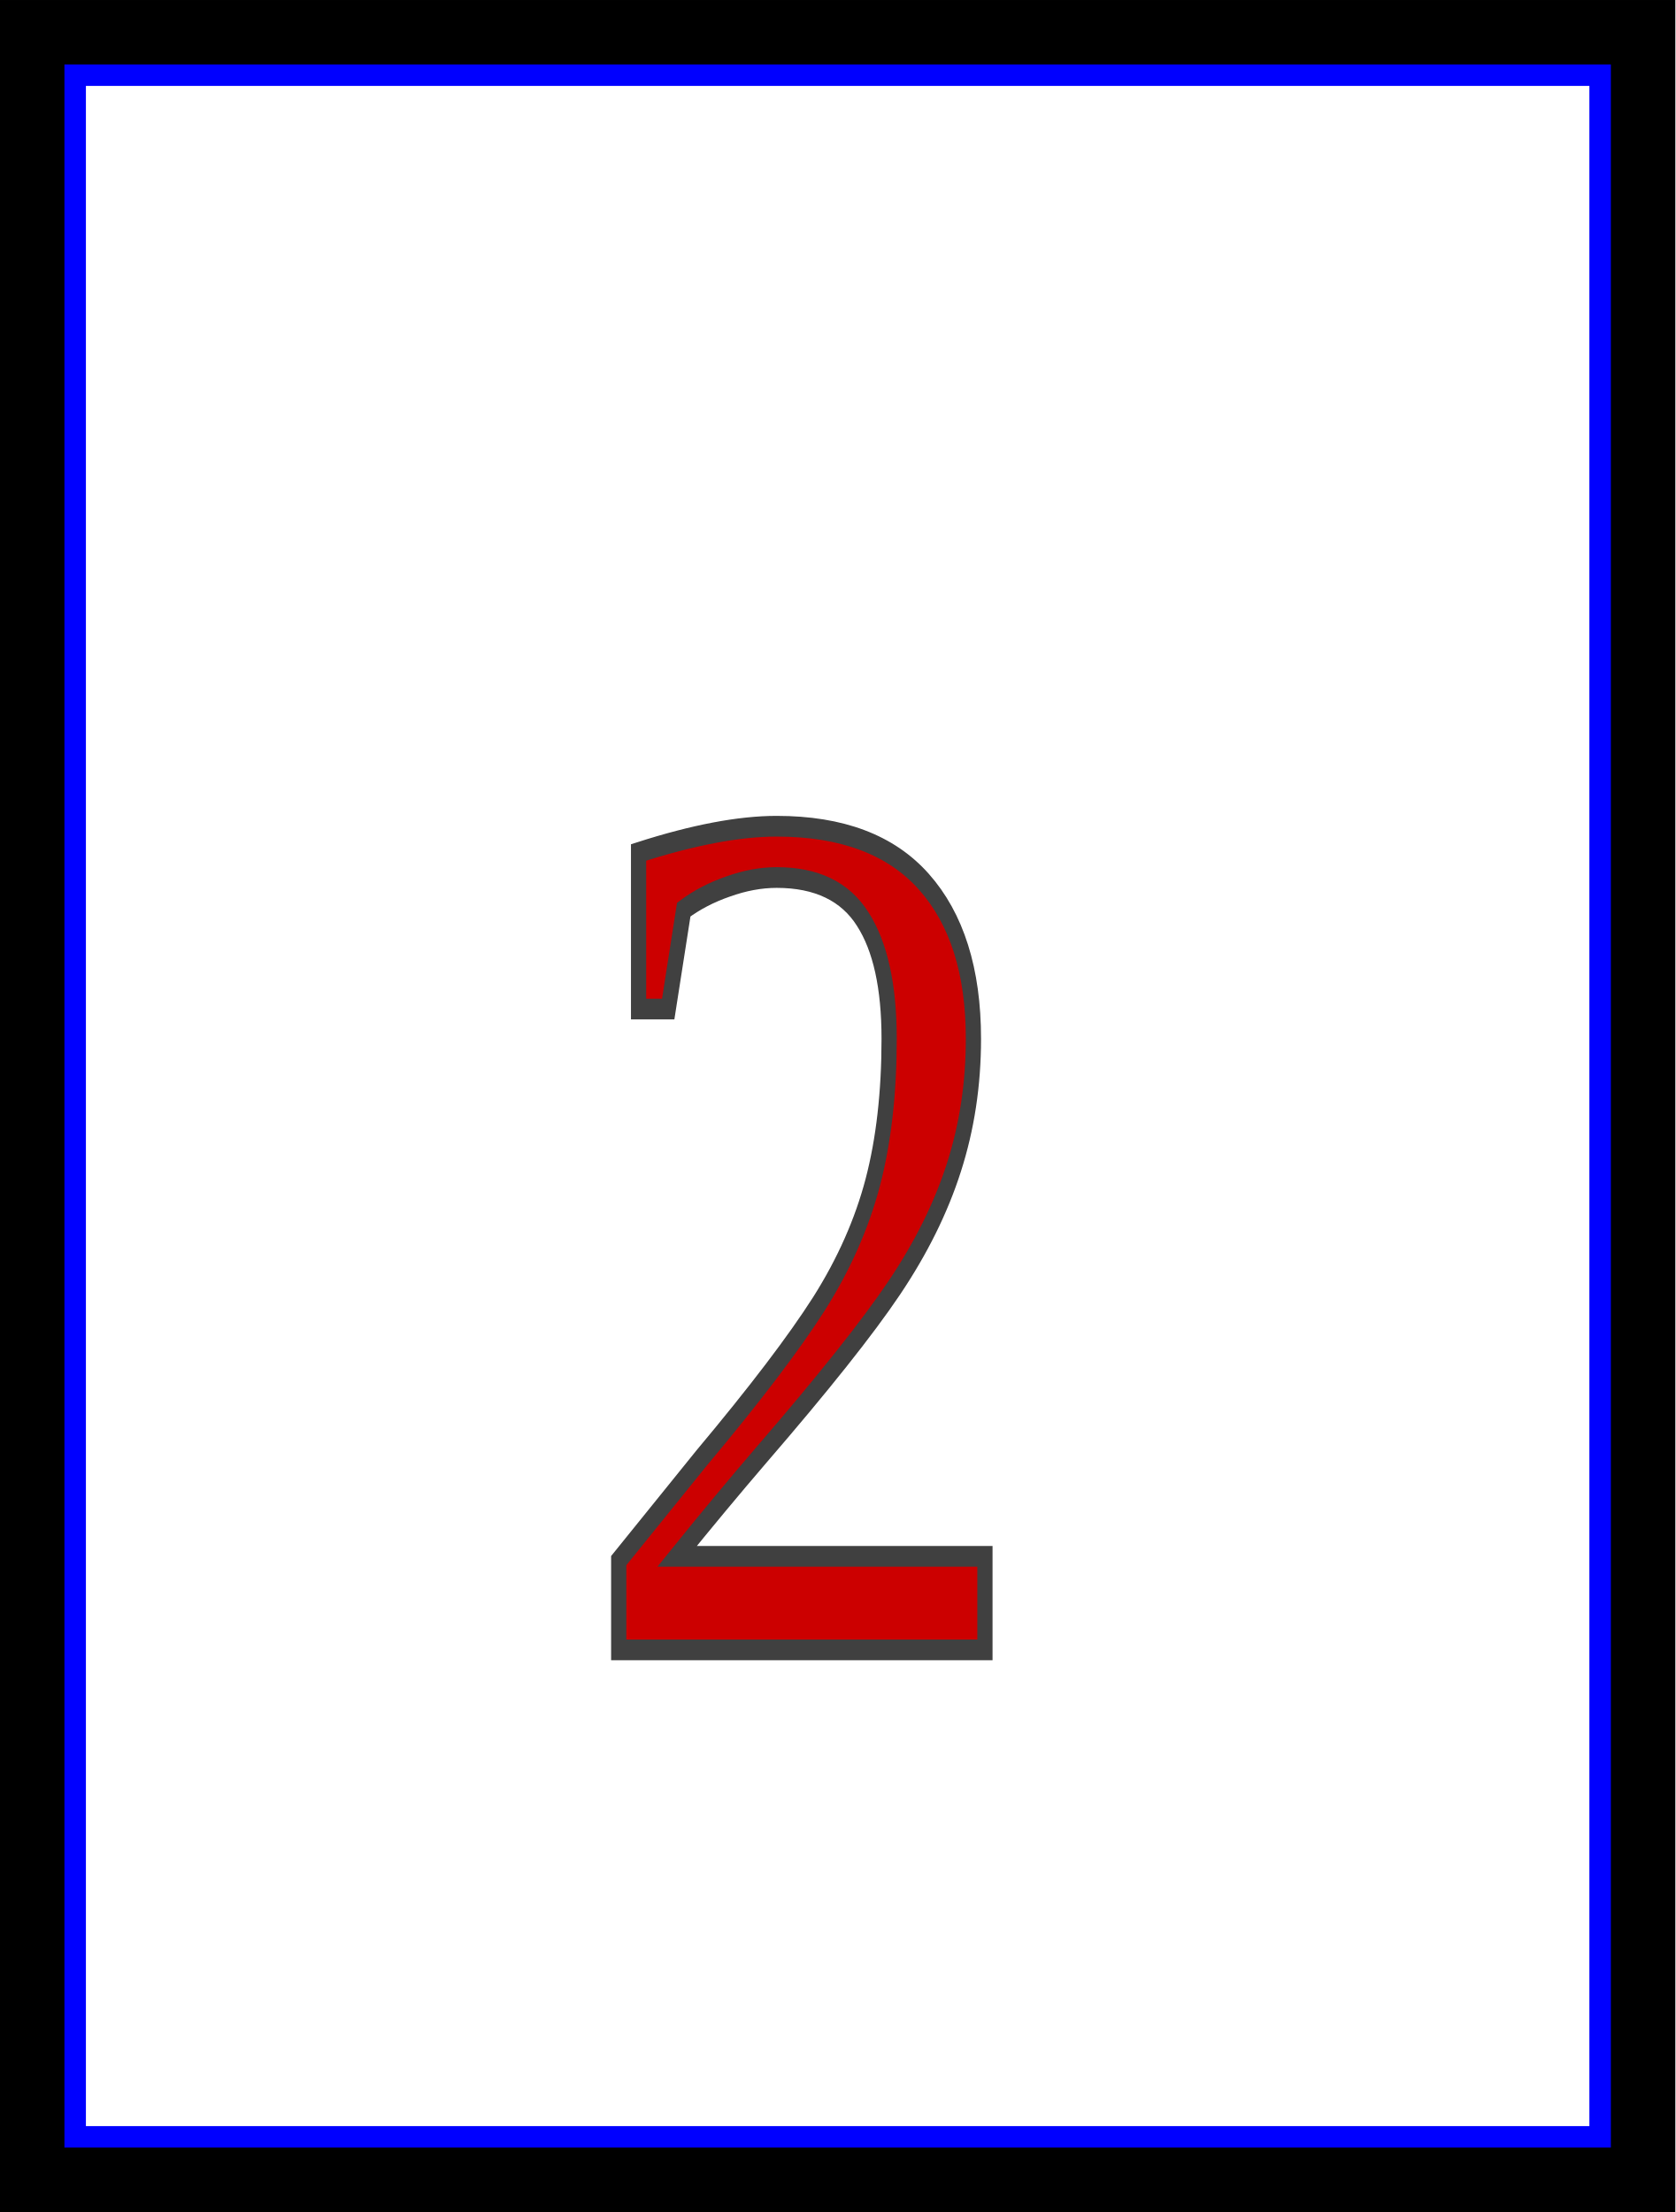
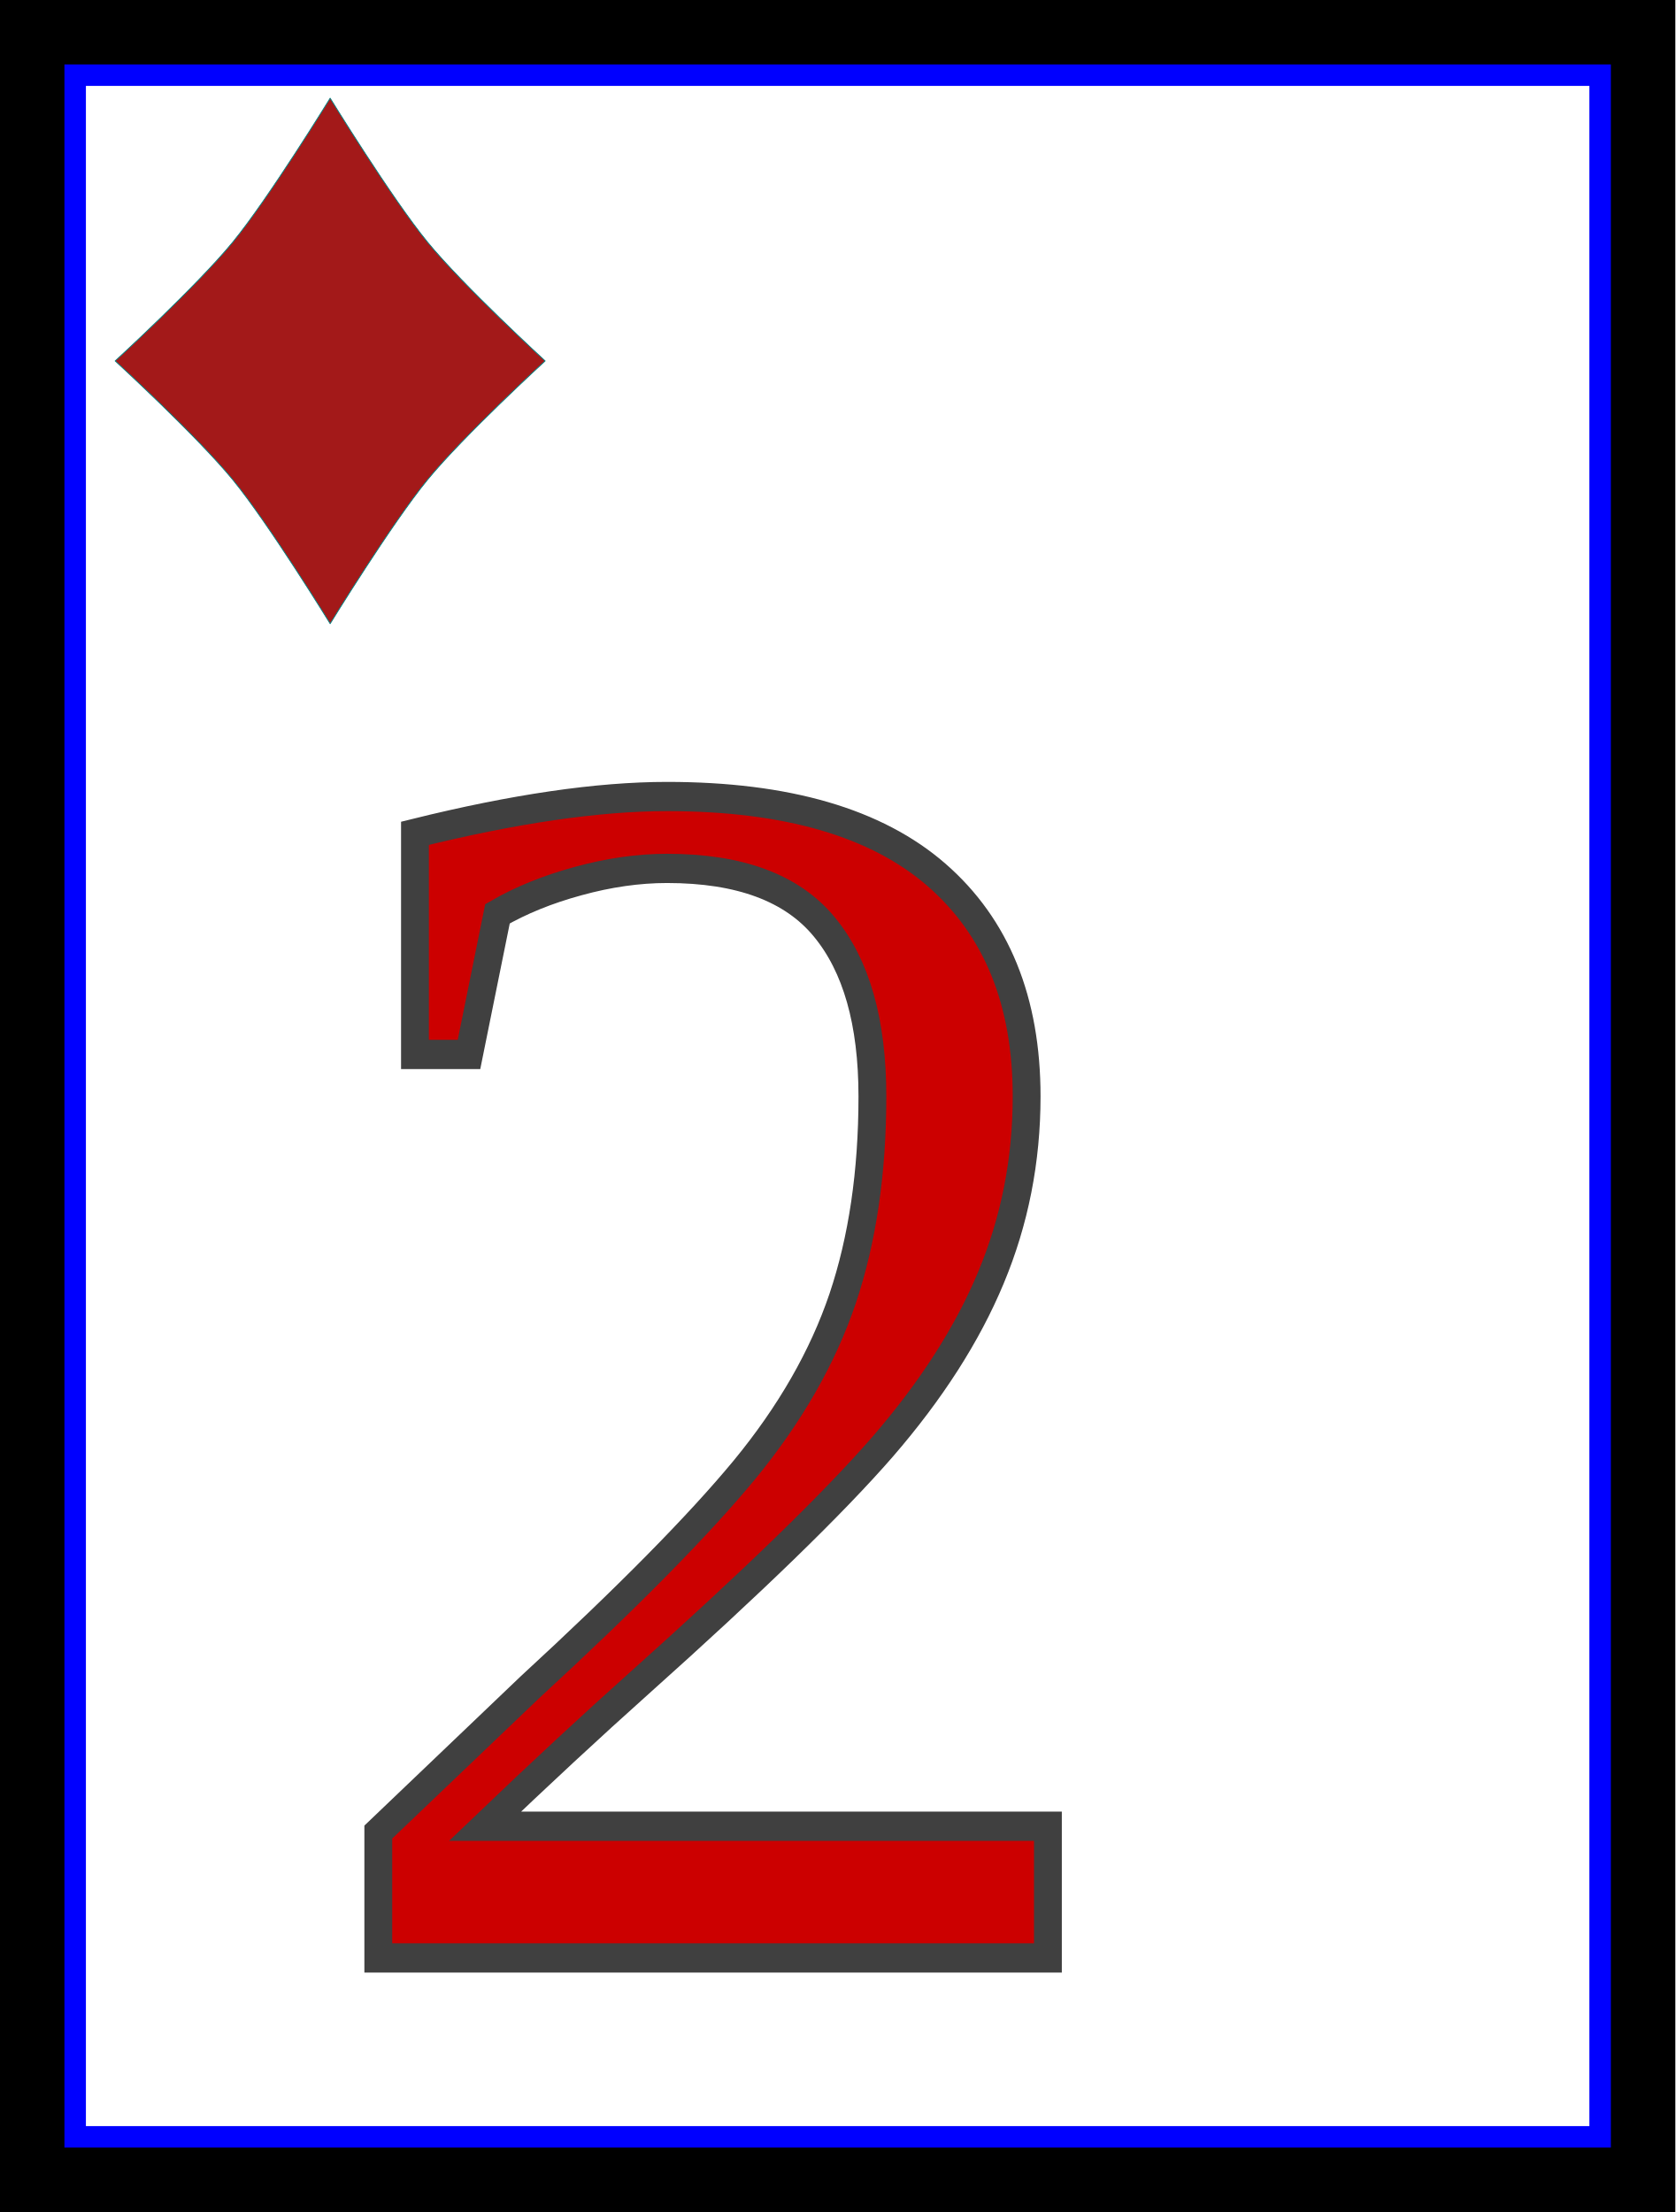
<svg xmlns="http://www.w3.org/2000/svg" id="Ace" version="1.1" xml:space="preserve" width="78" height="103">
  <defs id="defs4" />
-   <g id="layer3" transform="translate(-968)">
-     <g id="g1832-7" transform="translate(579.665,-16.10174)">
-       <rect id="background-5-6-02" x="389.835" y="17.602" width="75" height="100" fill="#0000ff" stroke="#000000" stroke-width="3" />
-       <rect id="rect7-1-56-45" x="392.335" y="20.102" width="70" height="95" fill="#ffffff" />
-       <text fill="#000000" color="#000000" stroke="#000000" x="484.45" y="79.653" font-size="49.642px" id="text11-6-2-1-27" transform="scale(0.8571945,1.166596)" style="fill:#cc0000;stroke:#404040;stroke-width:0.827">2</text>
+   <g id="layer2" transform="translate(-1056,-0.3614491)">
+     <g id="g8813">
+       <rect id="background" x="1057.5" y="1.5" width="75" height="100" fill="#0000ff" stroke="#000000" stroke-width="3" transform="translate(0,0.3614491)" />
+       <rect id="rect7" x="1060" y="4" width="70" height="95" fill="#ffffff" transform="translate(0,0.3614491)" />
+       <text fill="#000000" color="#000000" stroke="#000000" x="1096.863" y="88.954" font-size="79.688px" id="text11" transform="matrix(0.9756897,0,0,1.024916,0,0.3614491)" style="fill:#cc0000;stroke:#404040;stroke-width:1.328">2</text>
    </g>
+     <path id="path7339" style="fill:#a31919;stroke:#008484;stroke-width:0.039;stroke-linecap:round;stroke-linejoin:round" d="m 1071.372,29.403 c 0,0 -2.854,-4.649 -4.53,-6.698 -1.676,-2.048 -5.48,-5.537 -5.48,-5.537 0,0 3.804,-3.488 5.48,-5.537 1.676,-2.048 4.53,-6.698 4.53,-6.698 0,0 2.854,4.649 4.53,6.698 1.676,2.048 5.48,5.537 5.48,5.537 0,0 -3.804,3.488 -5.48,5.537 -1.676,2.048 -4.53,6.698 -4.53,6.698 z" />
  </g>
</svg>
